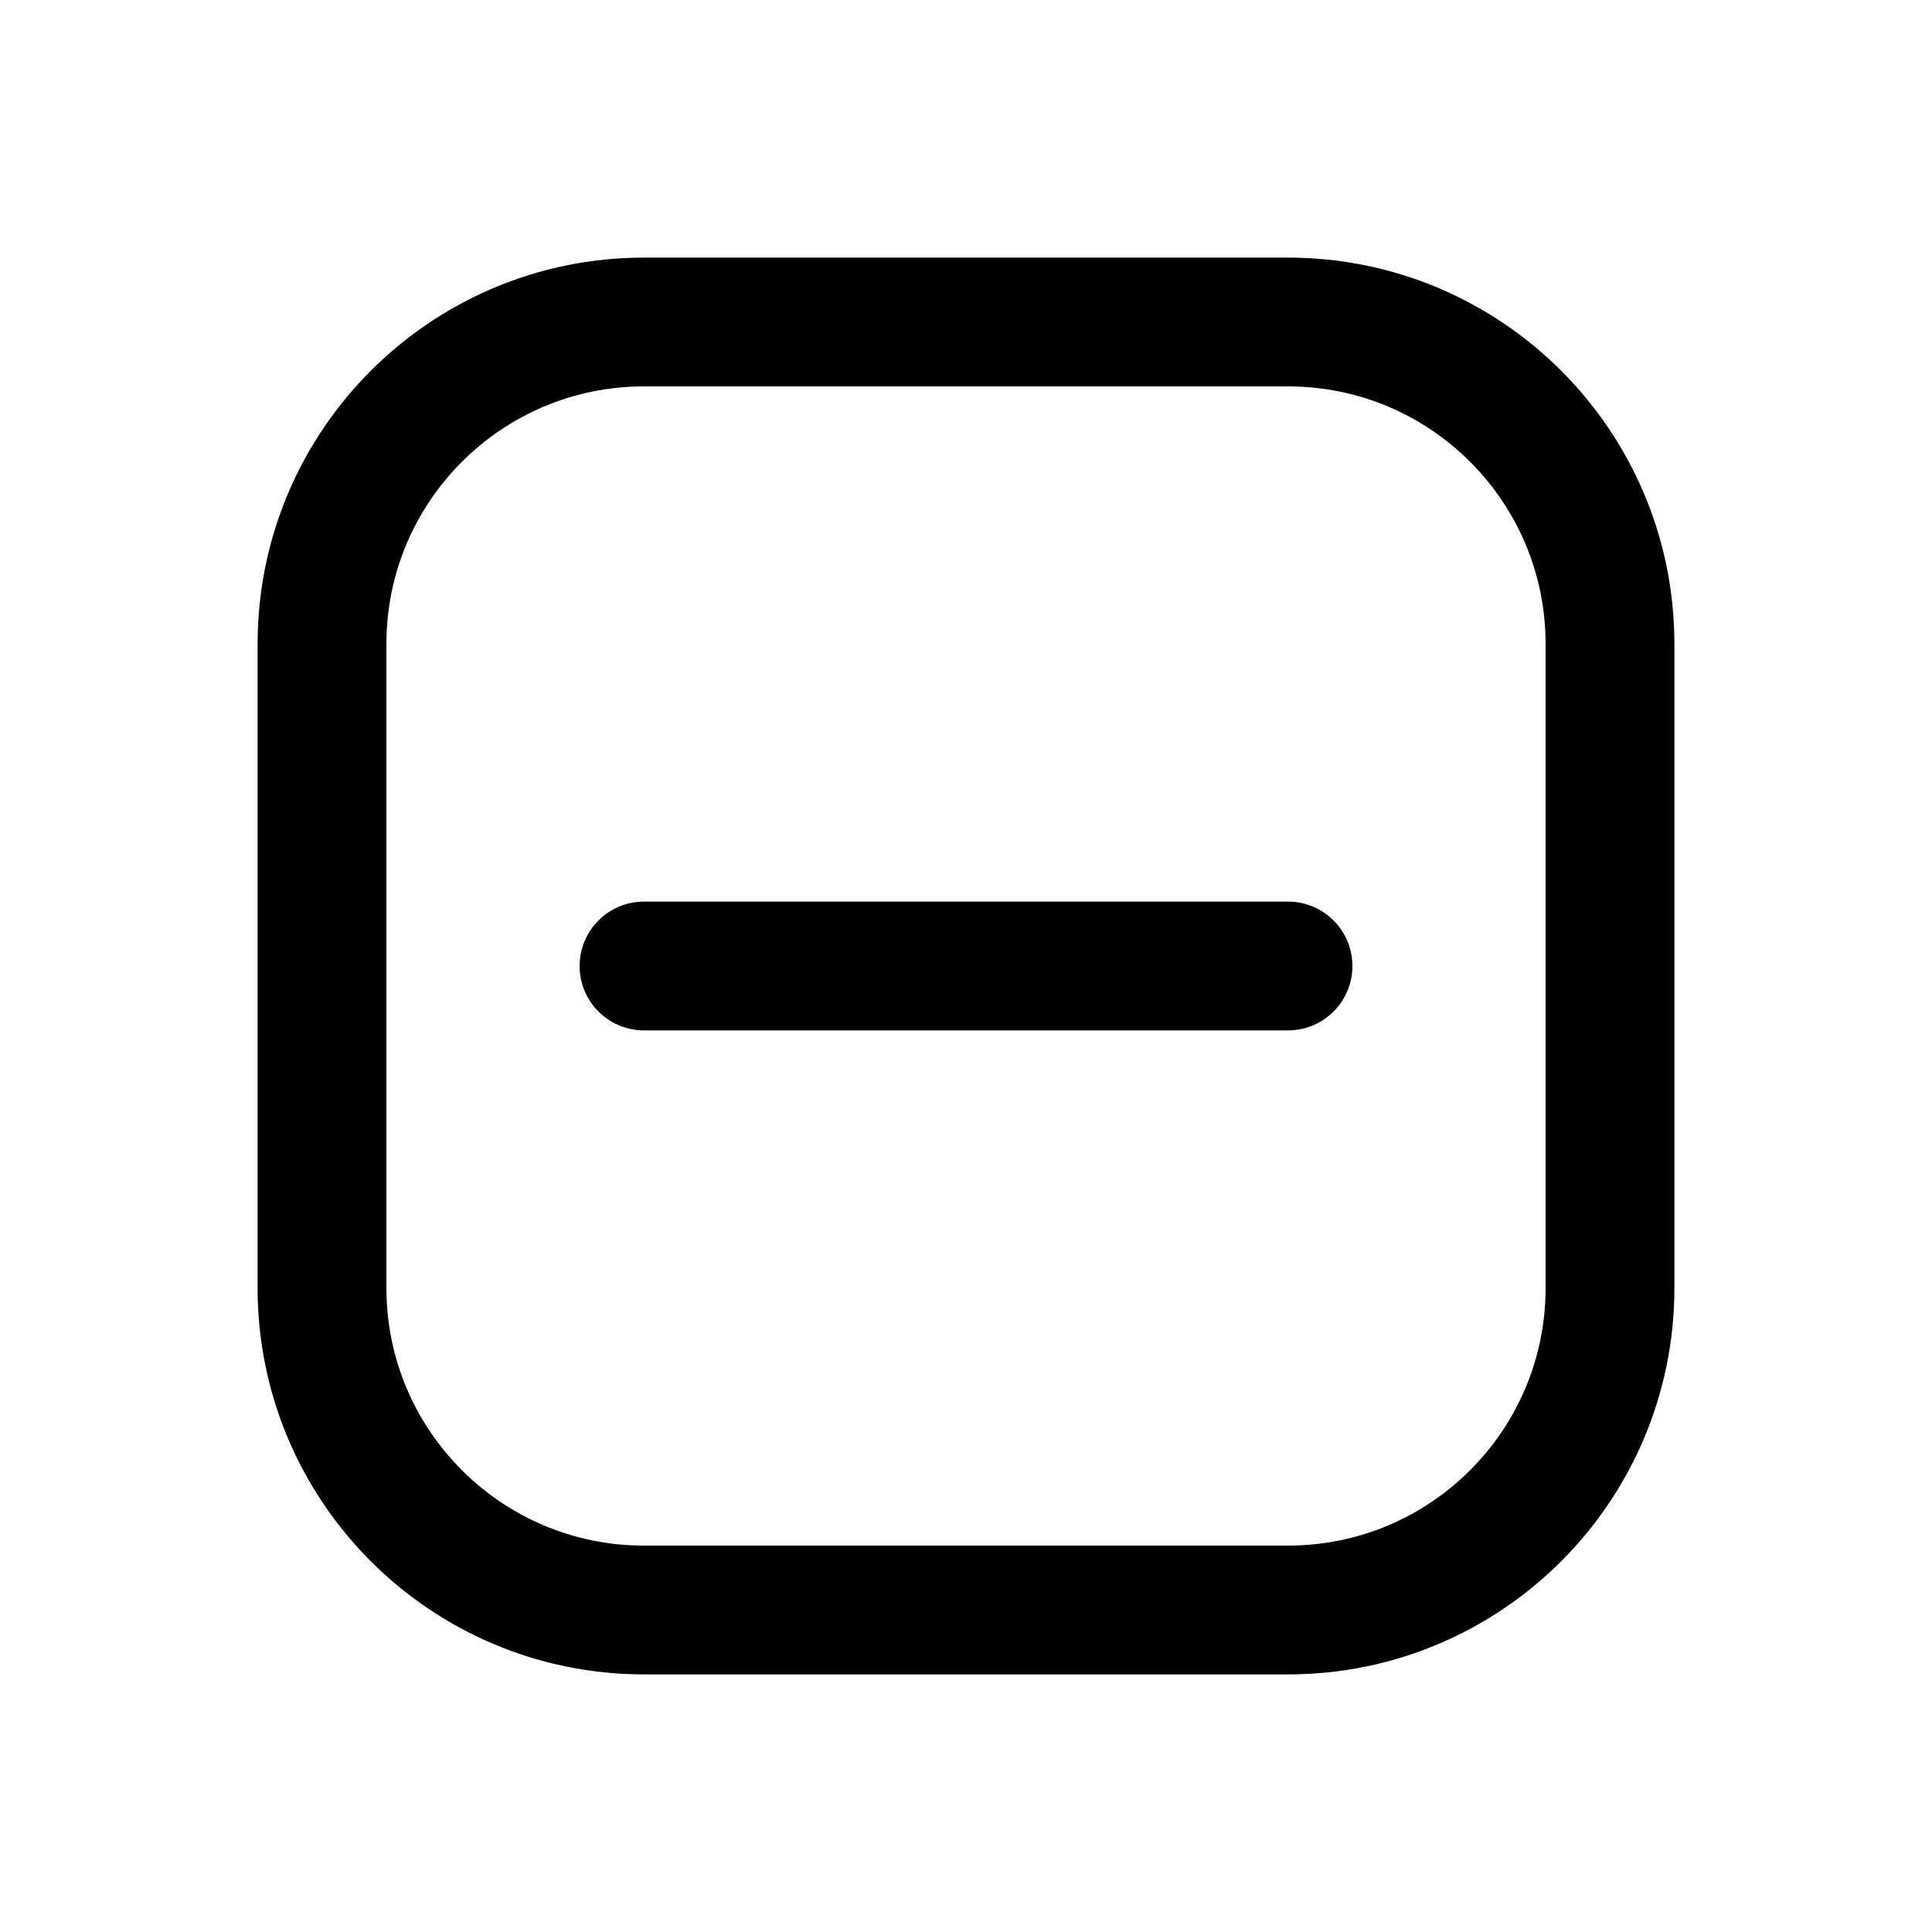
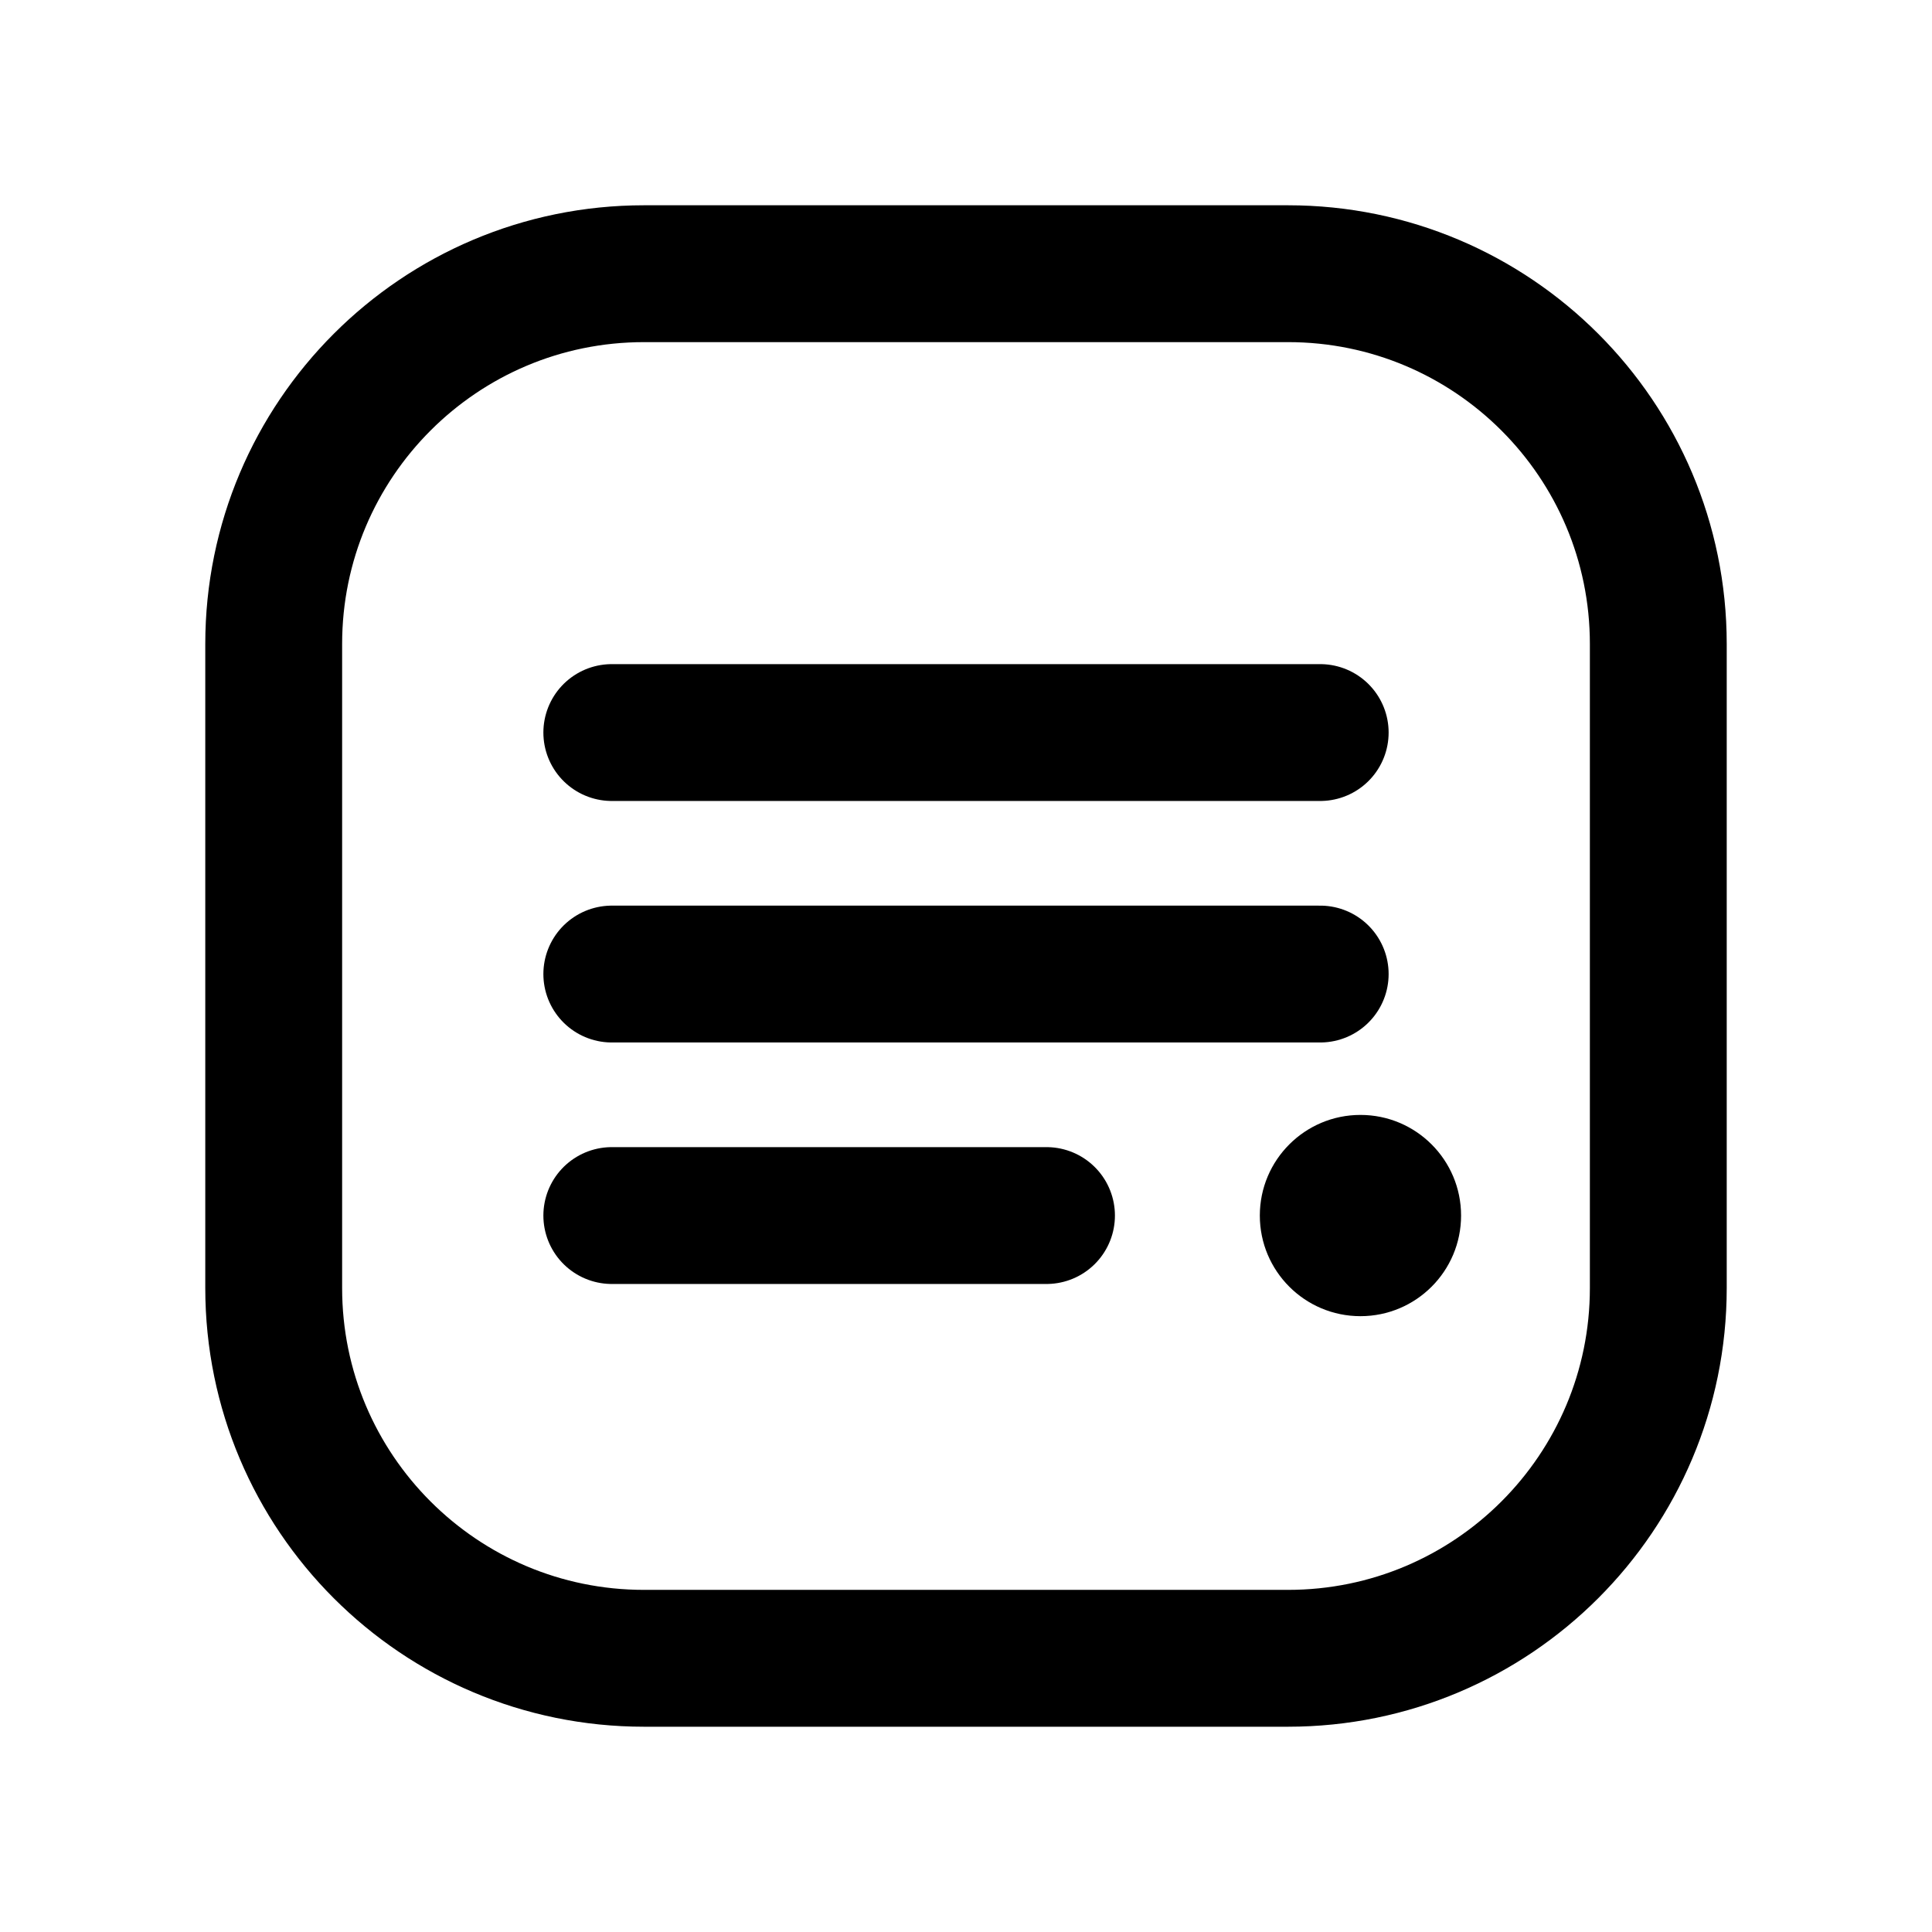
<svg xmlns="http://www.w3.org/2000/svg" viewBox="0 0 24 24" width="24" height="24" fill="none">
-   <rect x="4" y="4" width="16" height="16" rx="4" stroke="currentColor" stroke-width="1.6" />
-   <path d="M8 12h8" stroke="currentColor" stroke-width="1.6" stroke-linecap="round" />
+   <rect x="3.4" y="3.4" width="17.2" height="17.2" rx="4.6" stroke="currentColor" stroke-width="1.7" />
+   <path d="M7.6 9.1h8.8M7.6 12.1h8.8M7.6 15.1h5.4" stroke="currentColor" stroke-width="1.7" stroke-linecap="round" />
+   <circle cx="16.9" cy="15.1" r="1.25" fill="currentColor" />
</svg>
